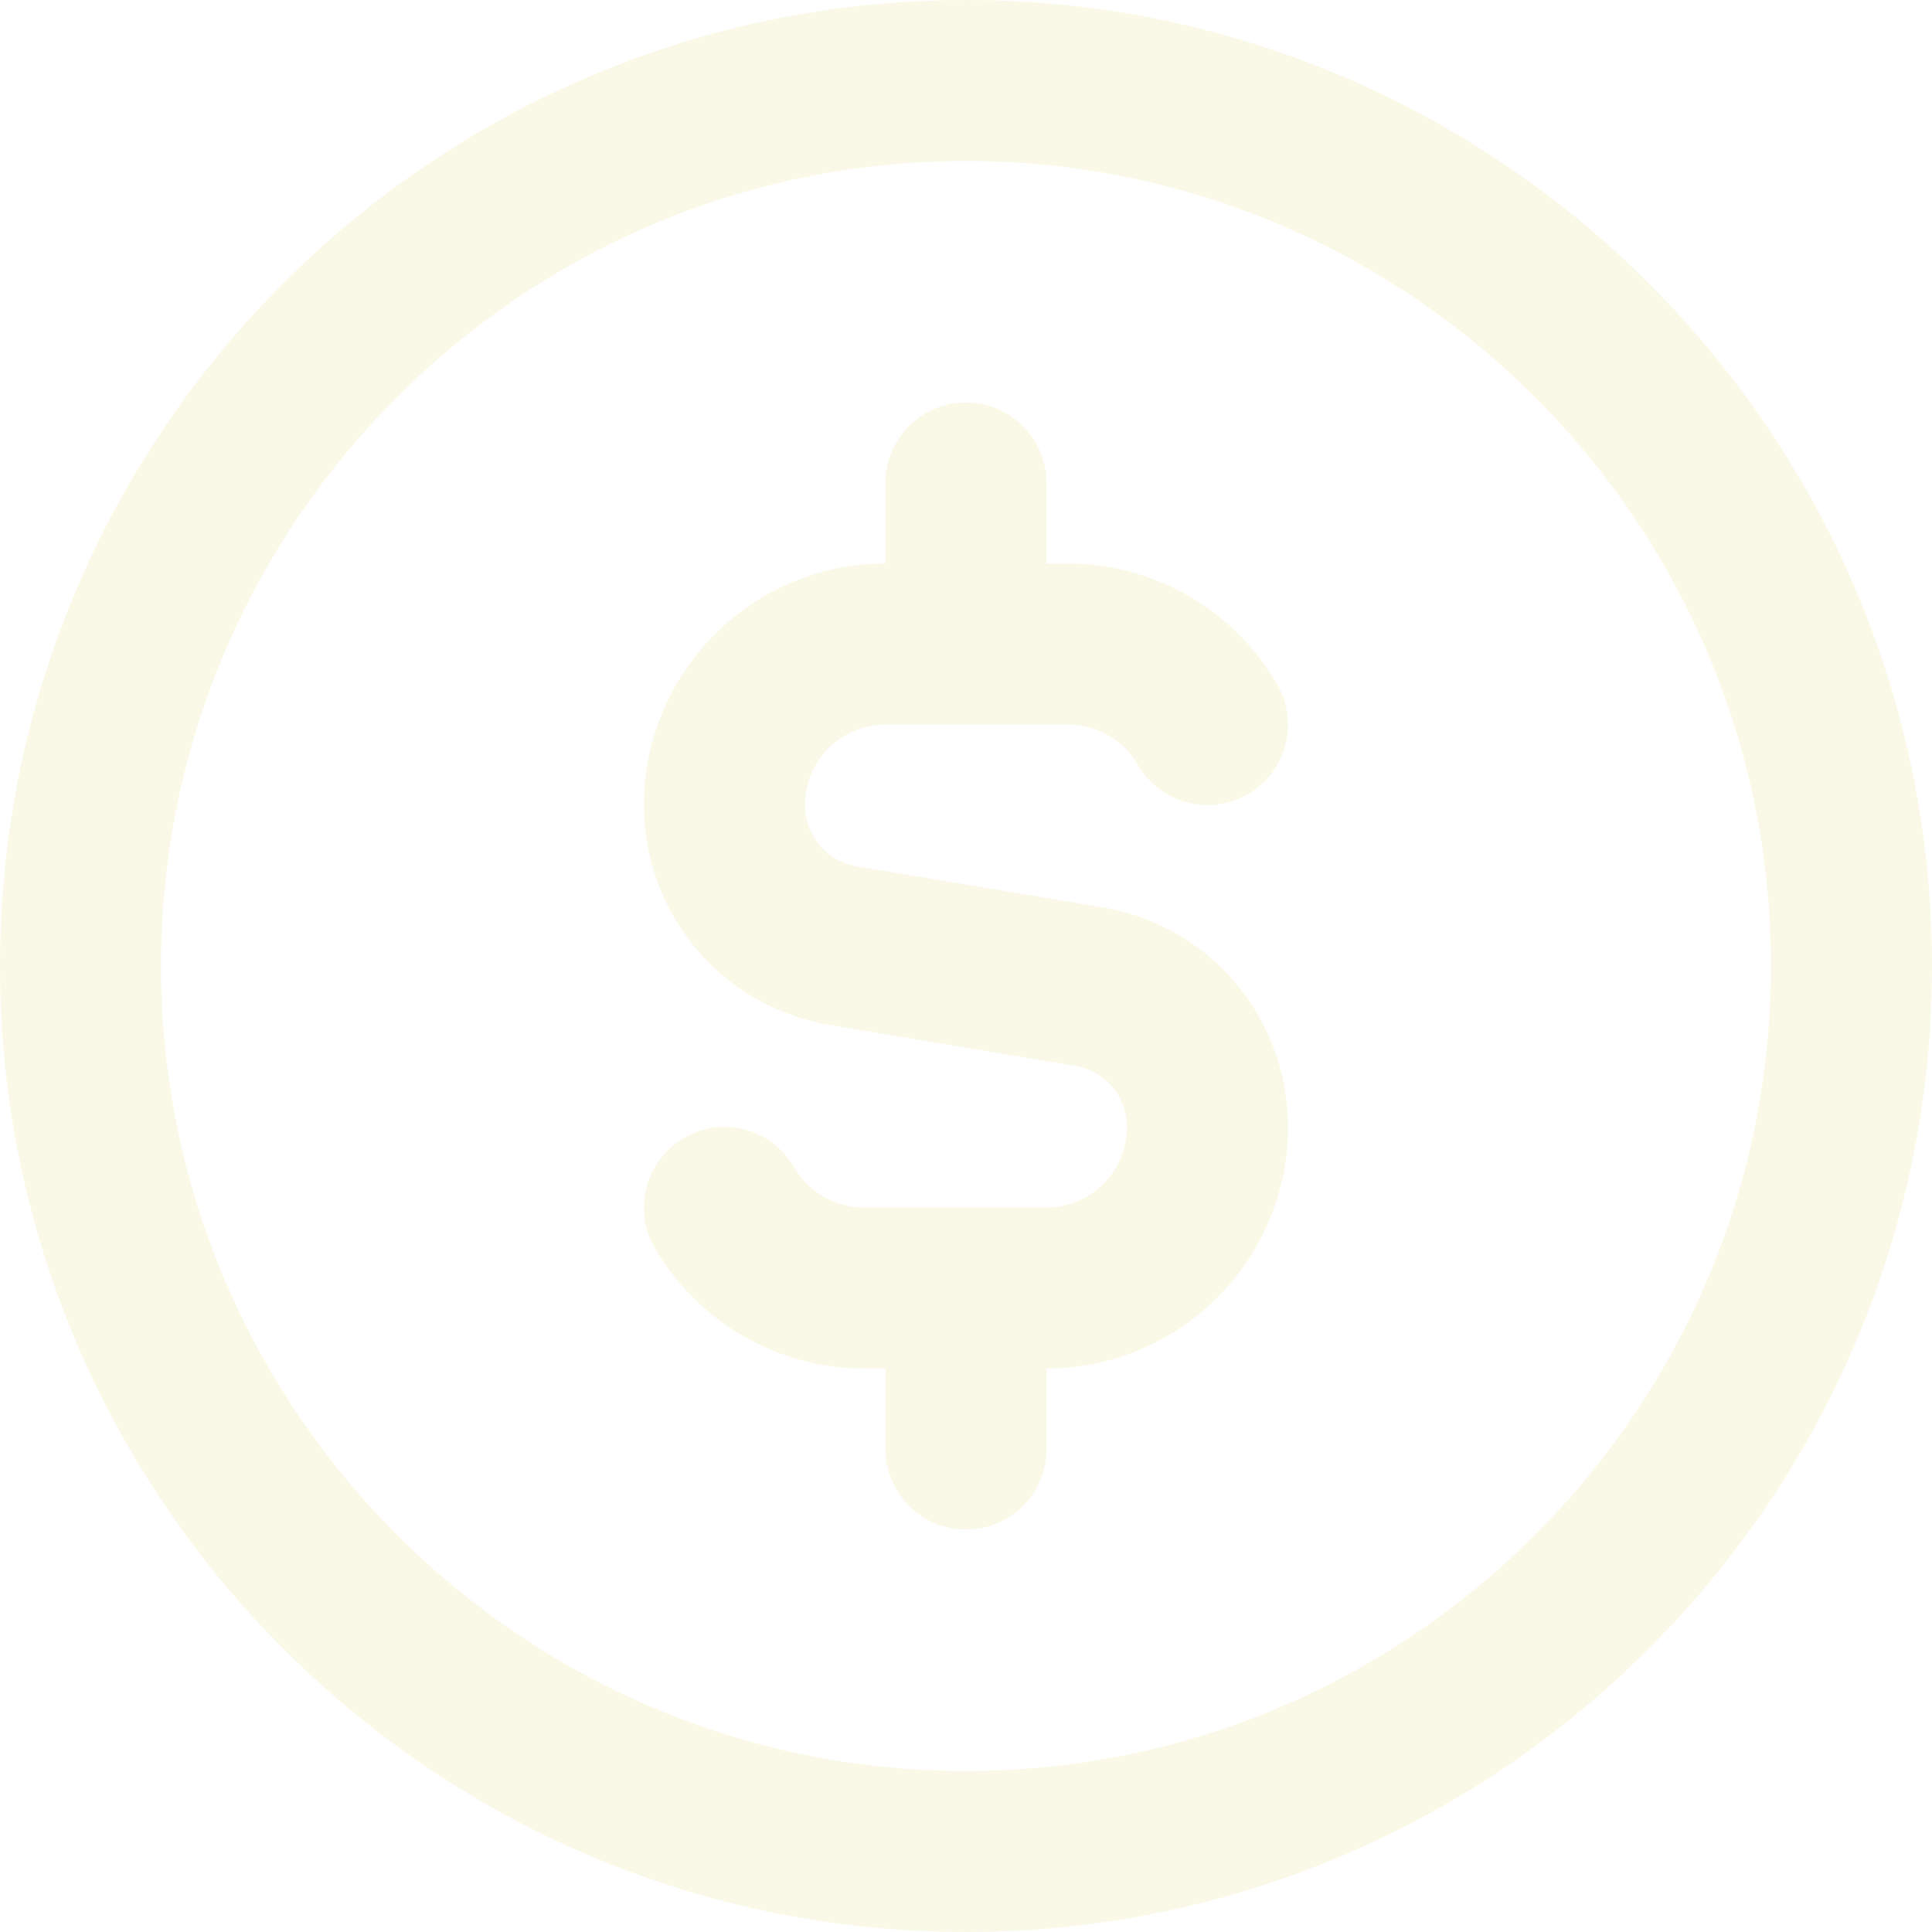
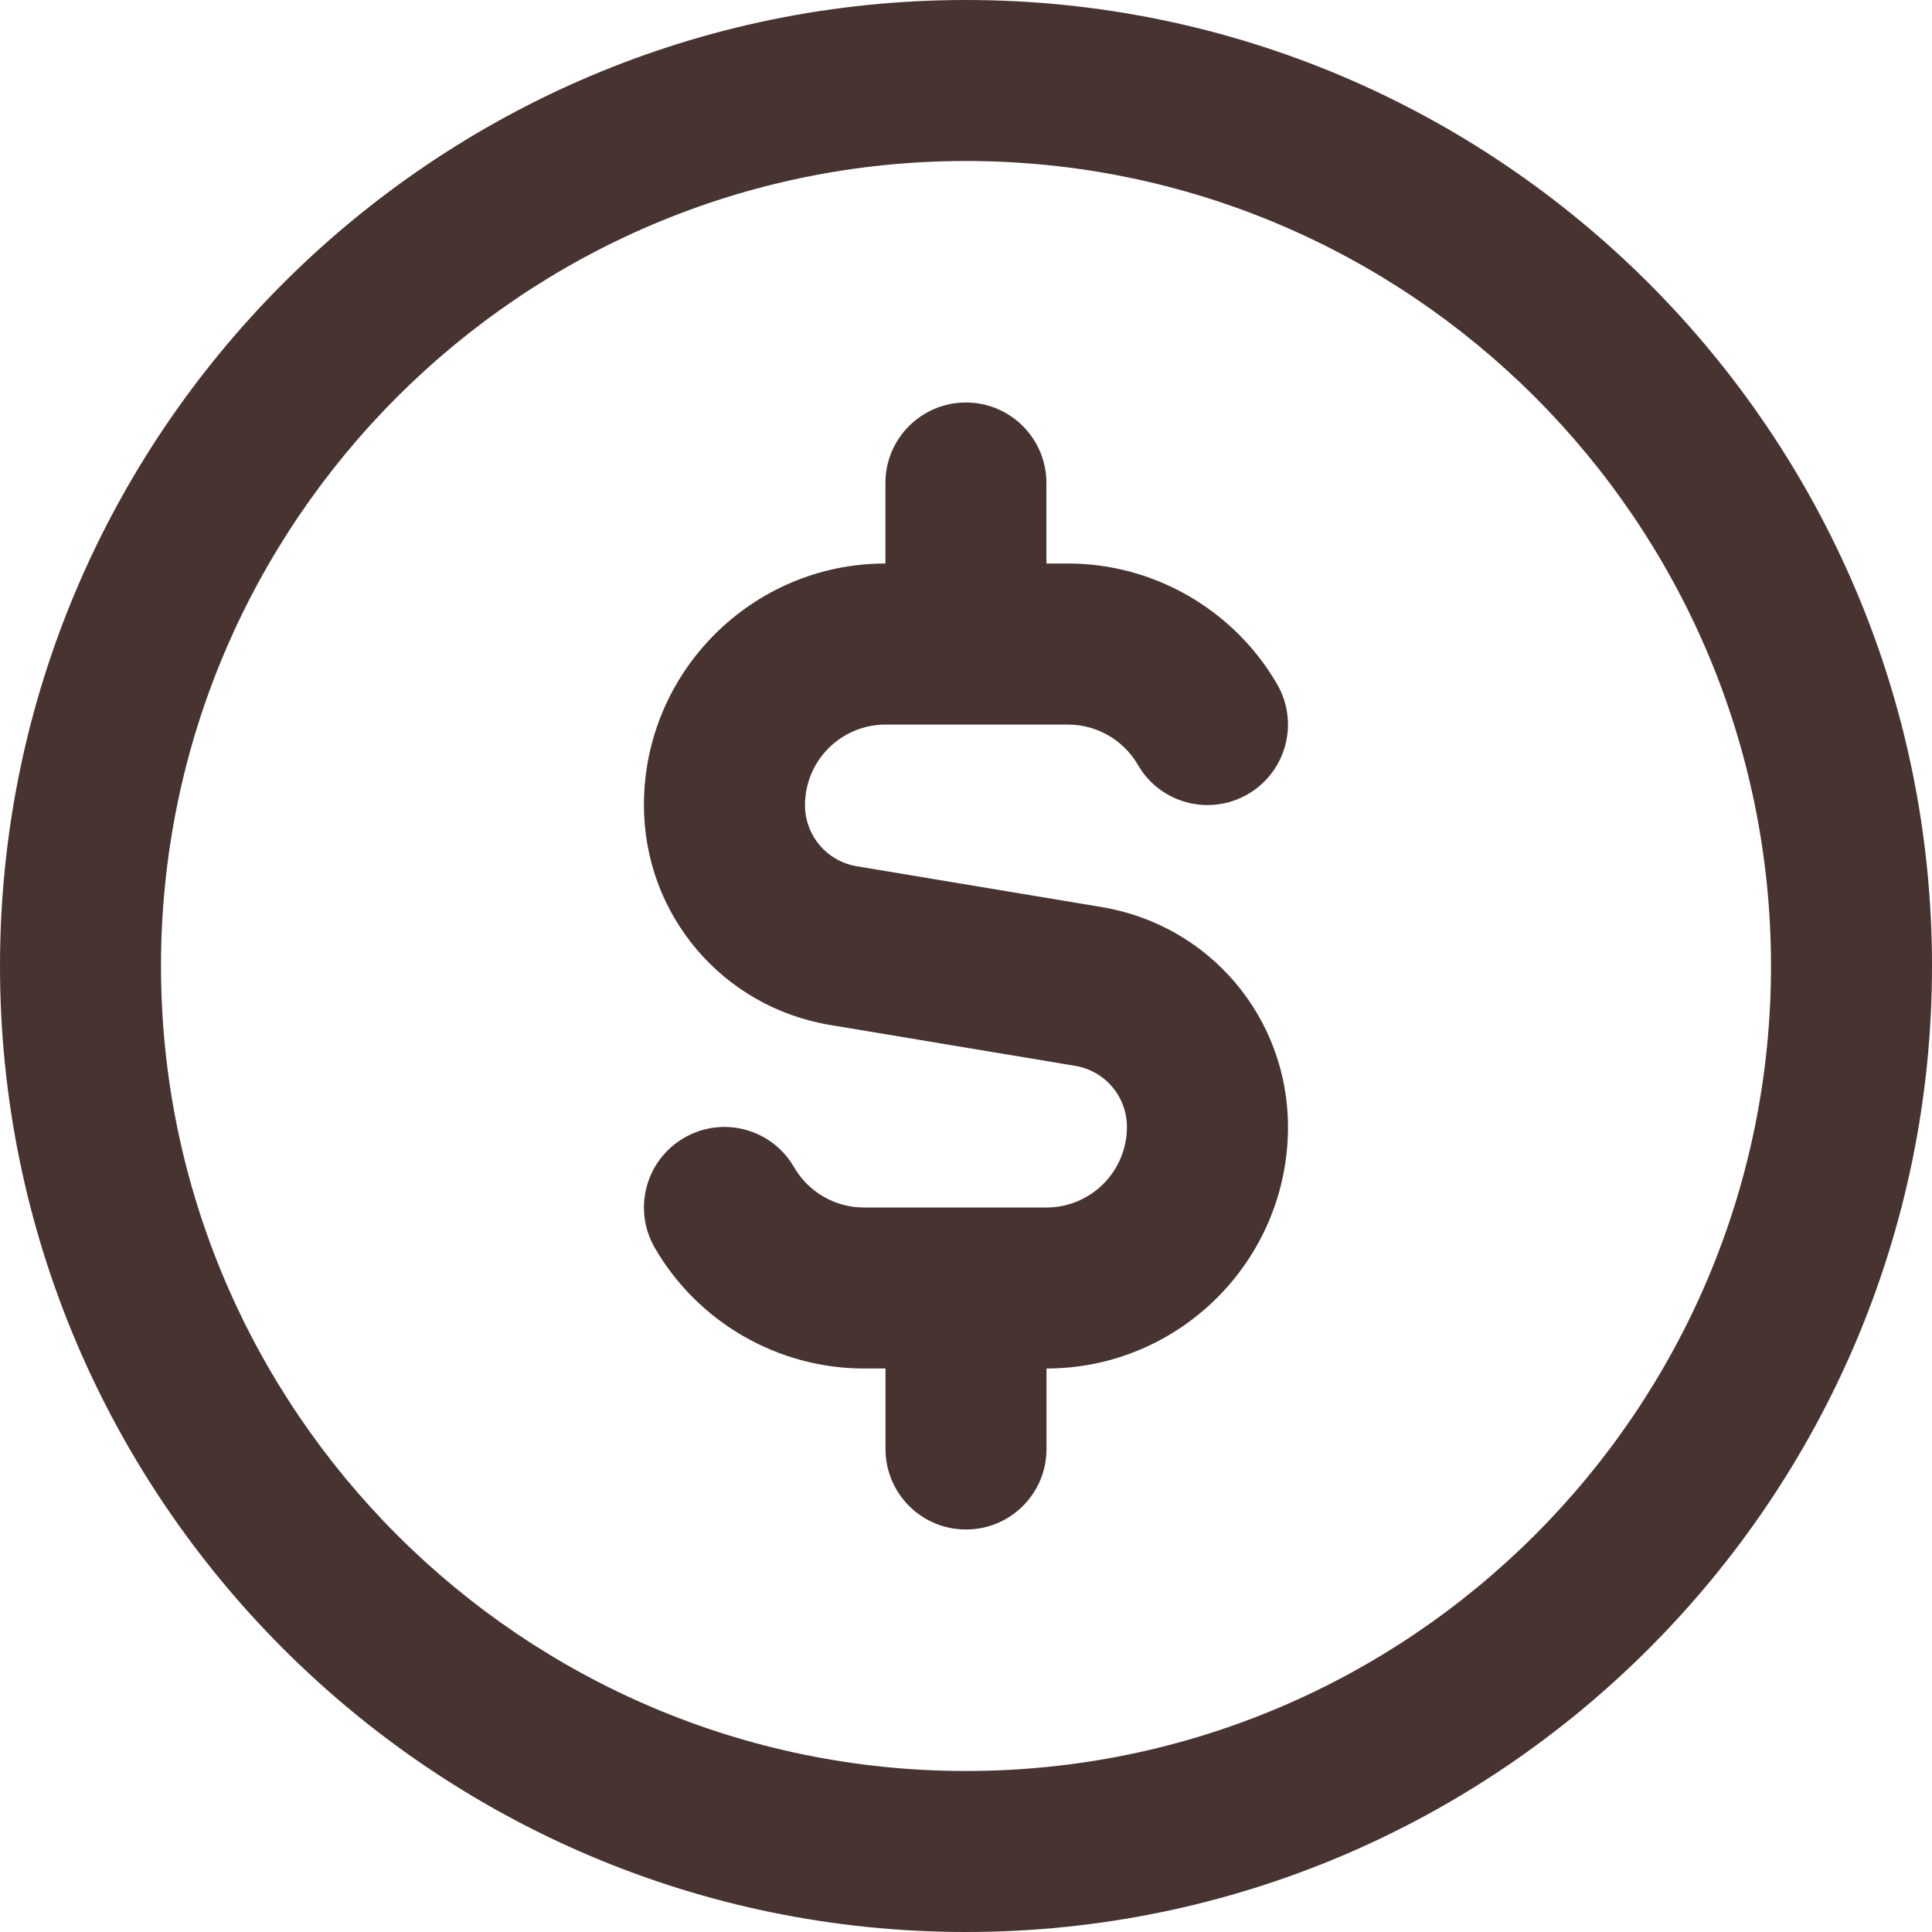
- <svg xmlns="http://www.w3.org/2000/svg" id="Layer_1" data-name="Layer 1" viewBox="0 0 24 24" width="18" height="18" style="fill: #faf9e8">
+ <svg xmlns="http://www.w3.org/2000/svg" id="Layer_1" data-name="Layer 1" viewBox="0 0 24 24" width="18" height="18" style="fill: #473430">
  <path d="M12,0C5.383,0,0,5.383,0,12s5.383,12,12,12,12-5.383,12-12S18.617,0,12,0Zm0,22c-5.514,0-10-4.486-10-10S6.486,2,12,2s10,4.486,10,10-4.486,10-10,10Zm4-8c0,1.654-1.346,3-3,3v1c0,.553-.447,1-1,1s-1-.447-1-1v-1h-.268c-1.067,0-2.063-.574-2.598-1.499-.277-.479-.113-1.09,.364-1.366,.479-.279,1.091-.113,1.366,.364,.179,.31,.511,.501,.867,.501h2.268c.552,0,1-.448,1-1,0-.378-.271-.698-.644-.76l-3.041-.507c-1.342-.223-2.315-1.373-2.315-2.733,0-1.654,1.346-3,3-3v-1c0-.552,.447-1,1-1s1,.448,1,1v1h.268c1.067,0,2.063,.575,2.598,1.5,.277,.478,.113,1.089-.364,1.366-.48,.277-1.091,.113-1.366-.365-.179-.309-.511-.5-.867-.5h-2.268c-.552,0-1,.449-1,1,0,.378,.271,.698,.644,.76l3.041,.507c1.342,.223,2.315,1.373,2.315,2.733Z" />
</svg>
